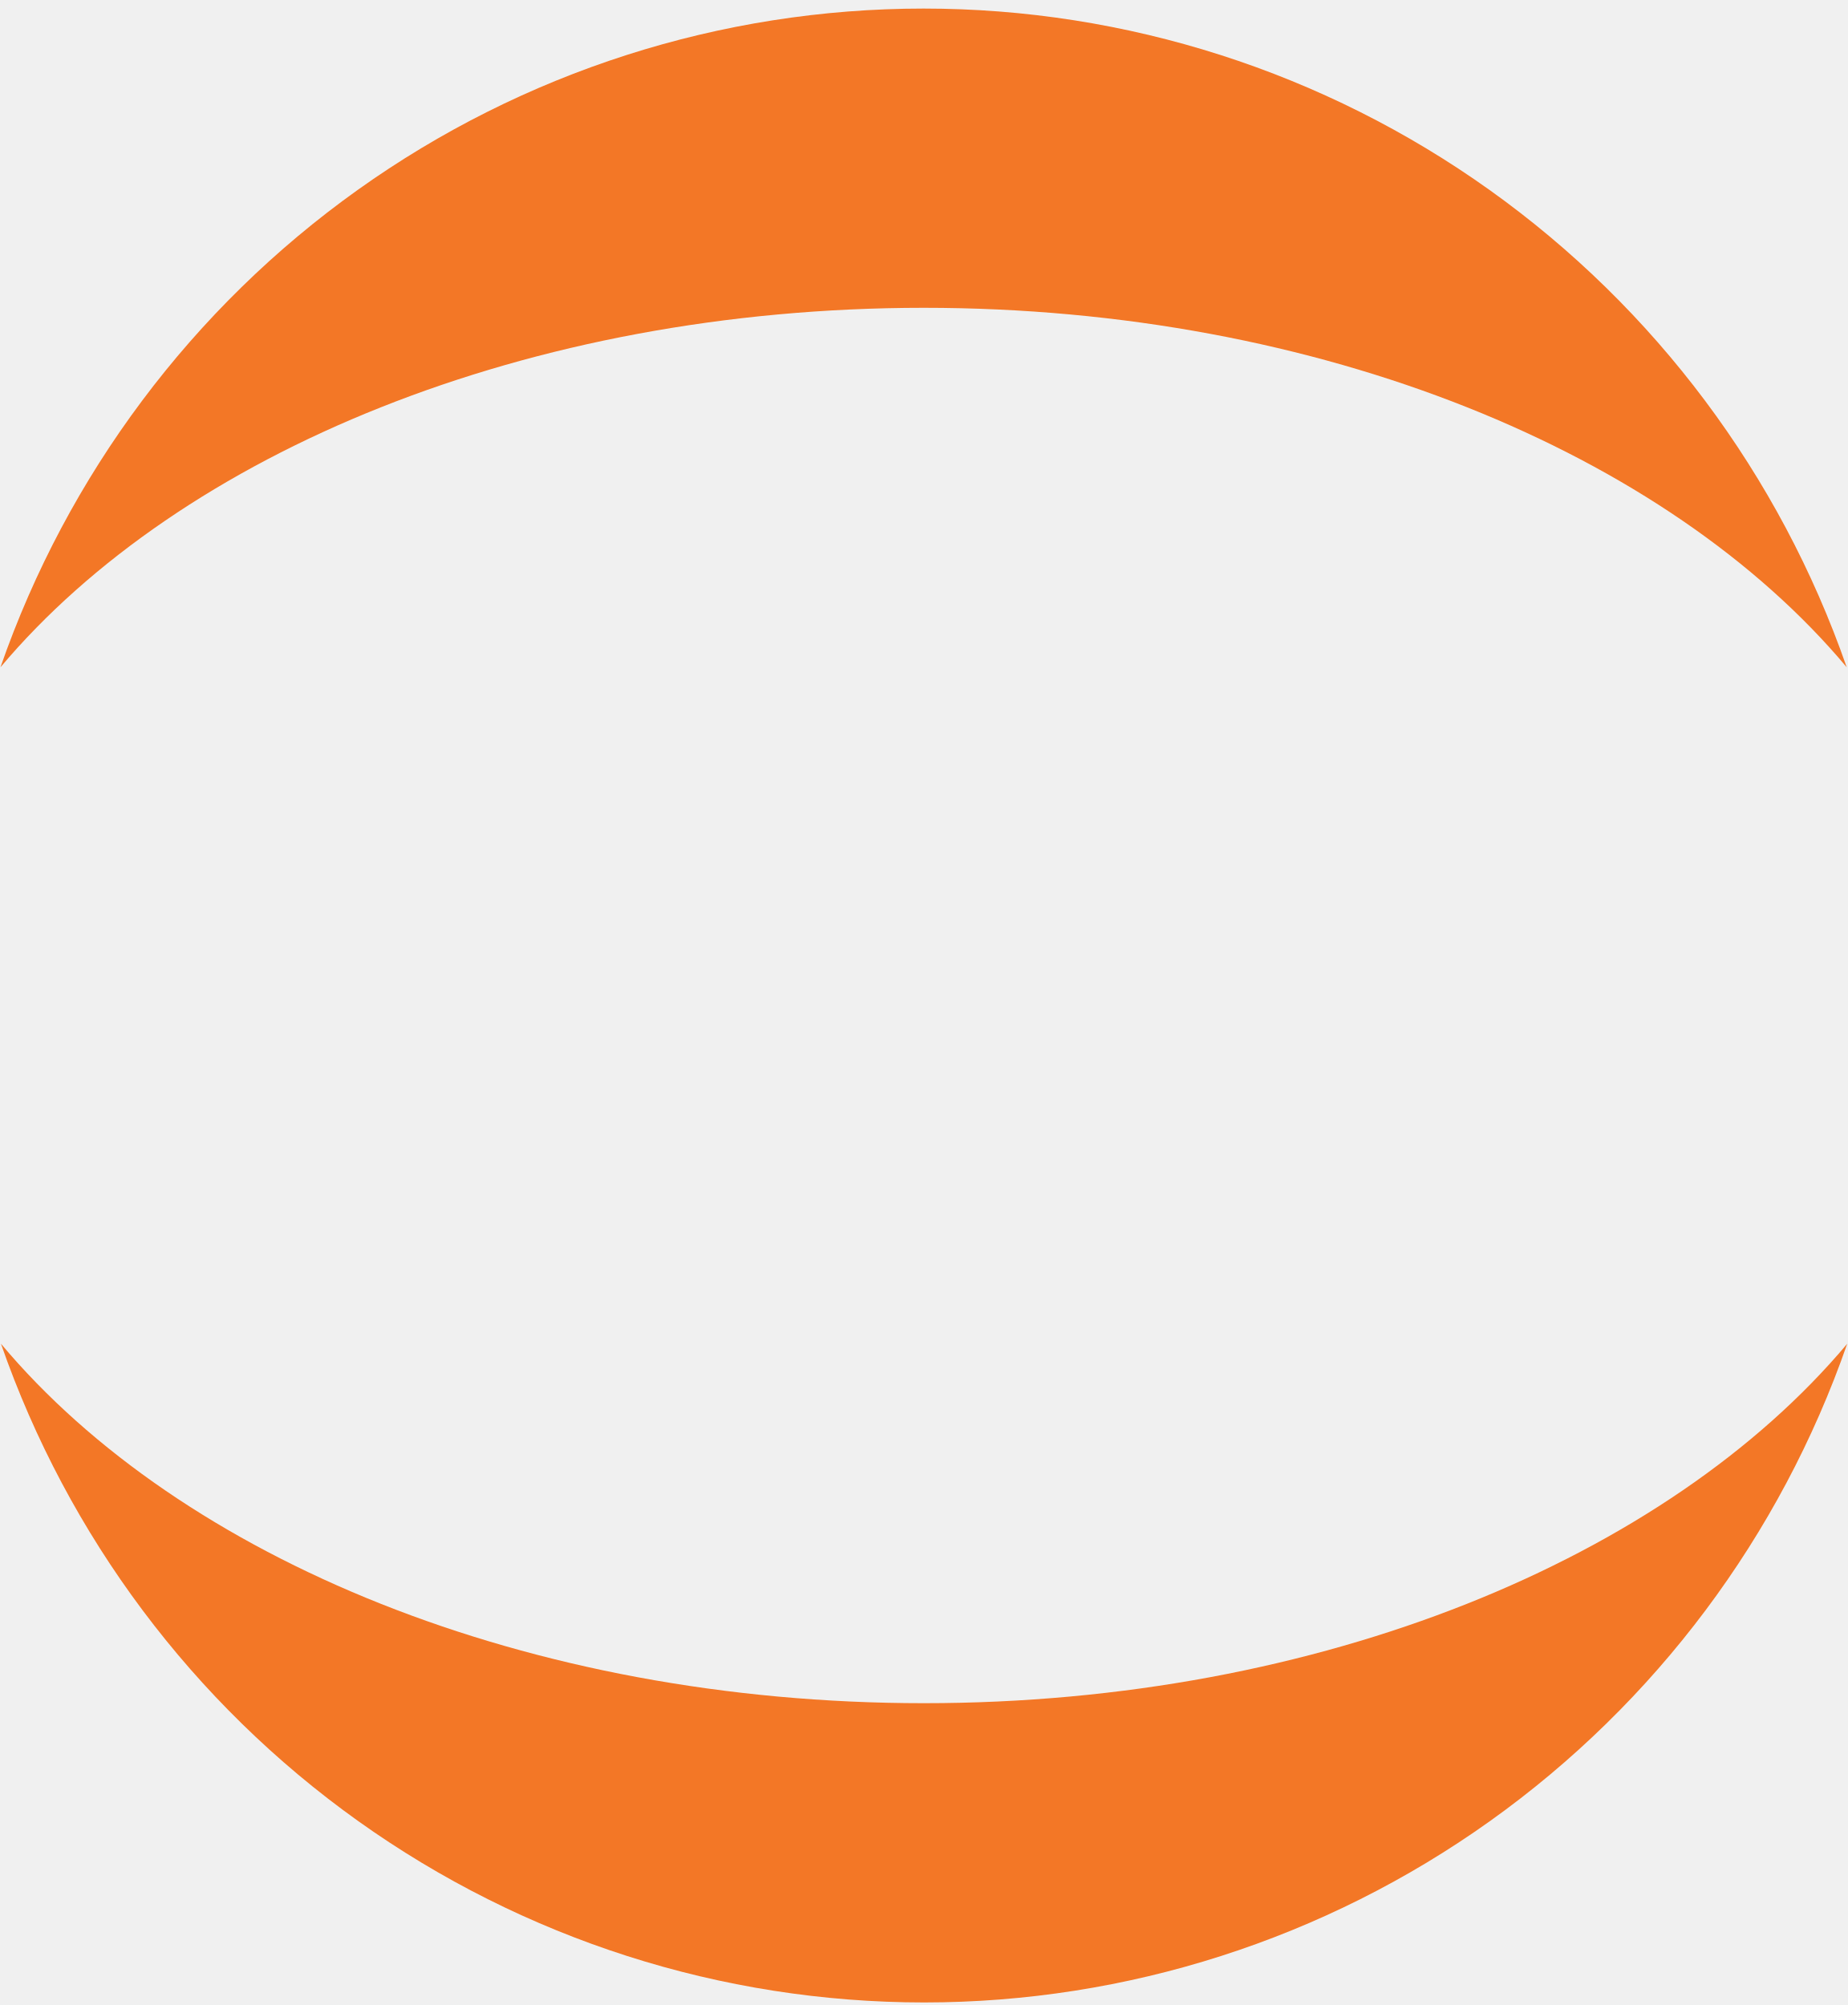
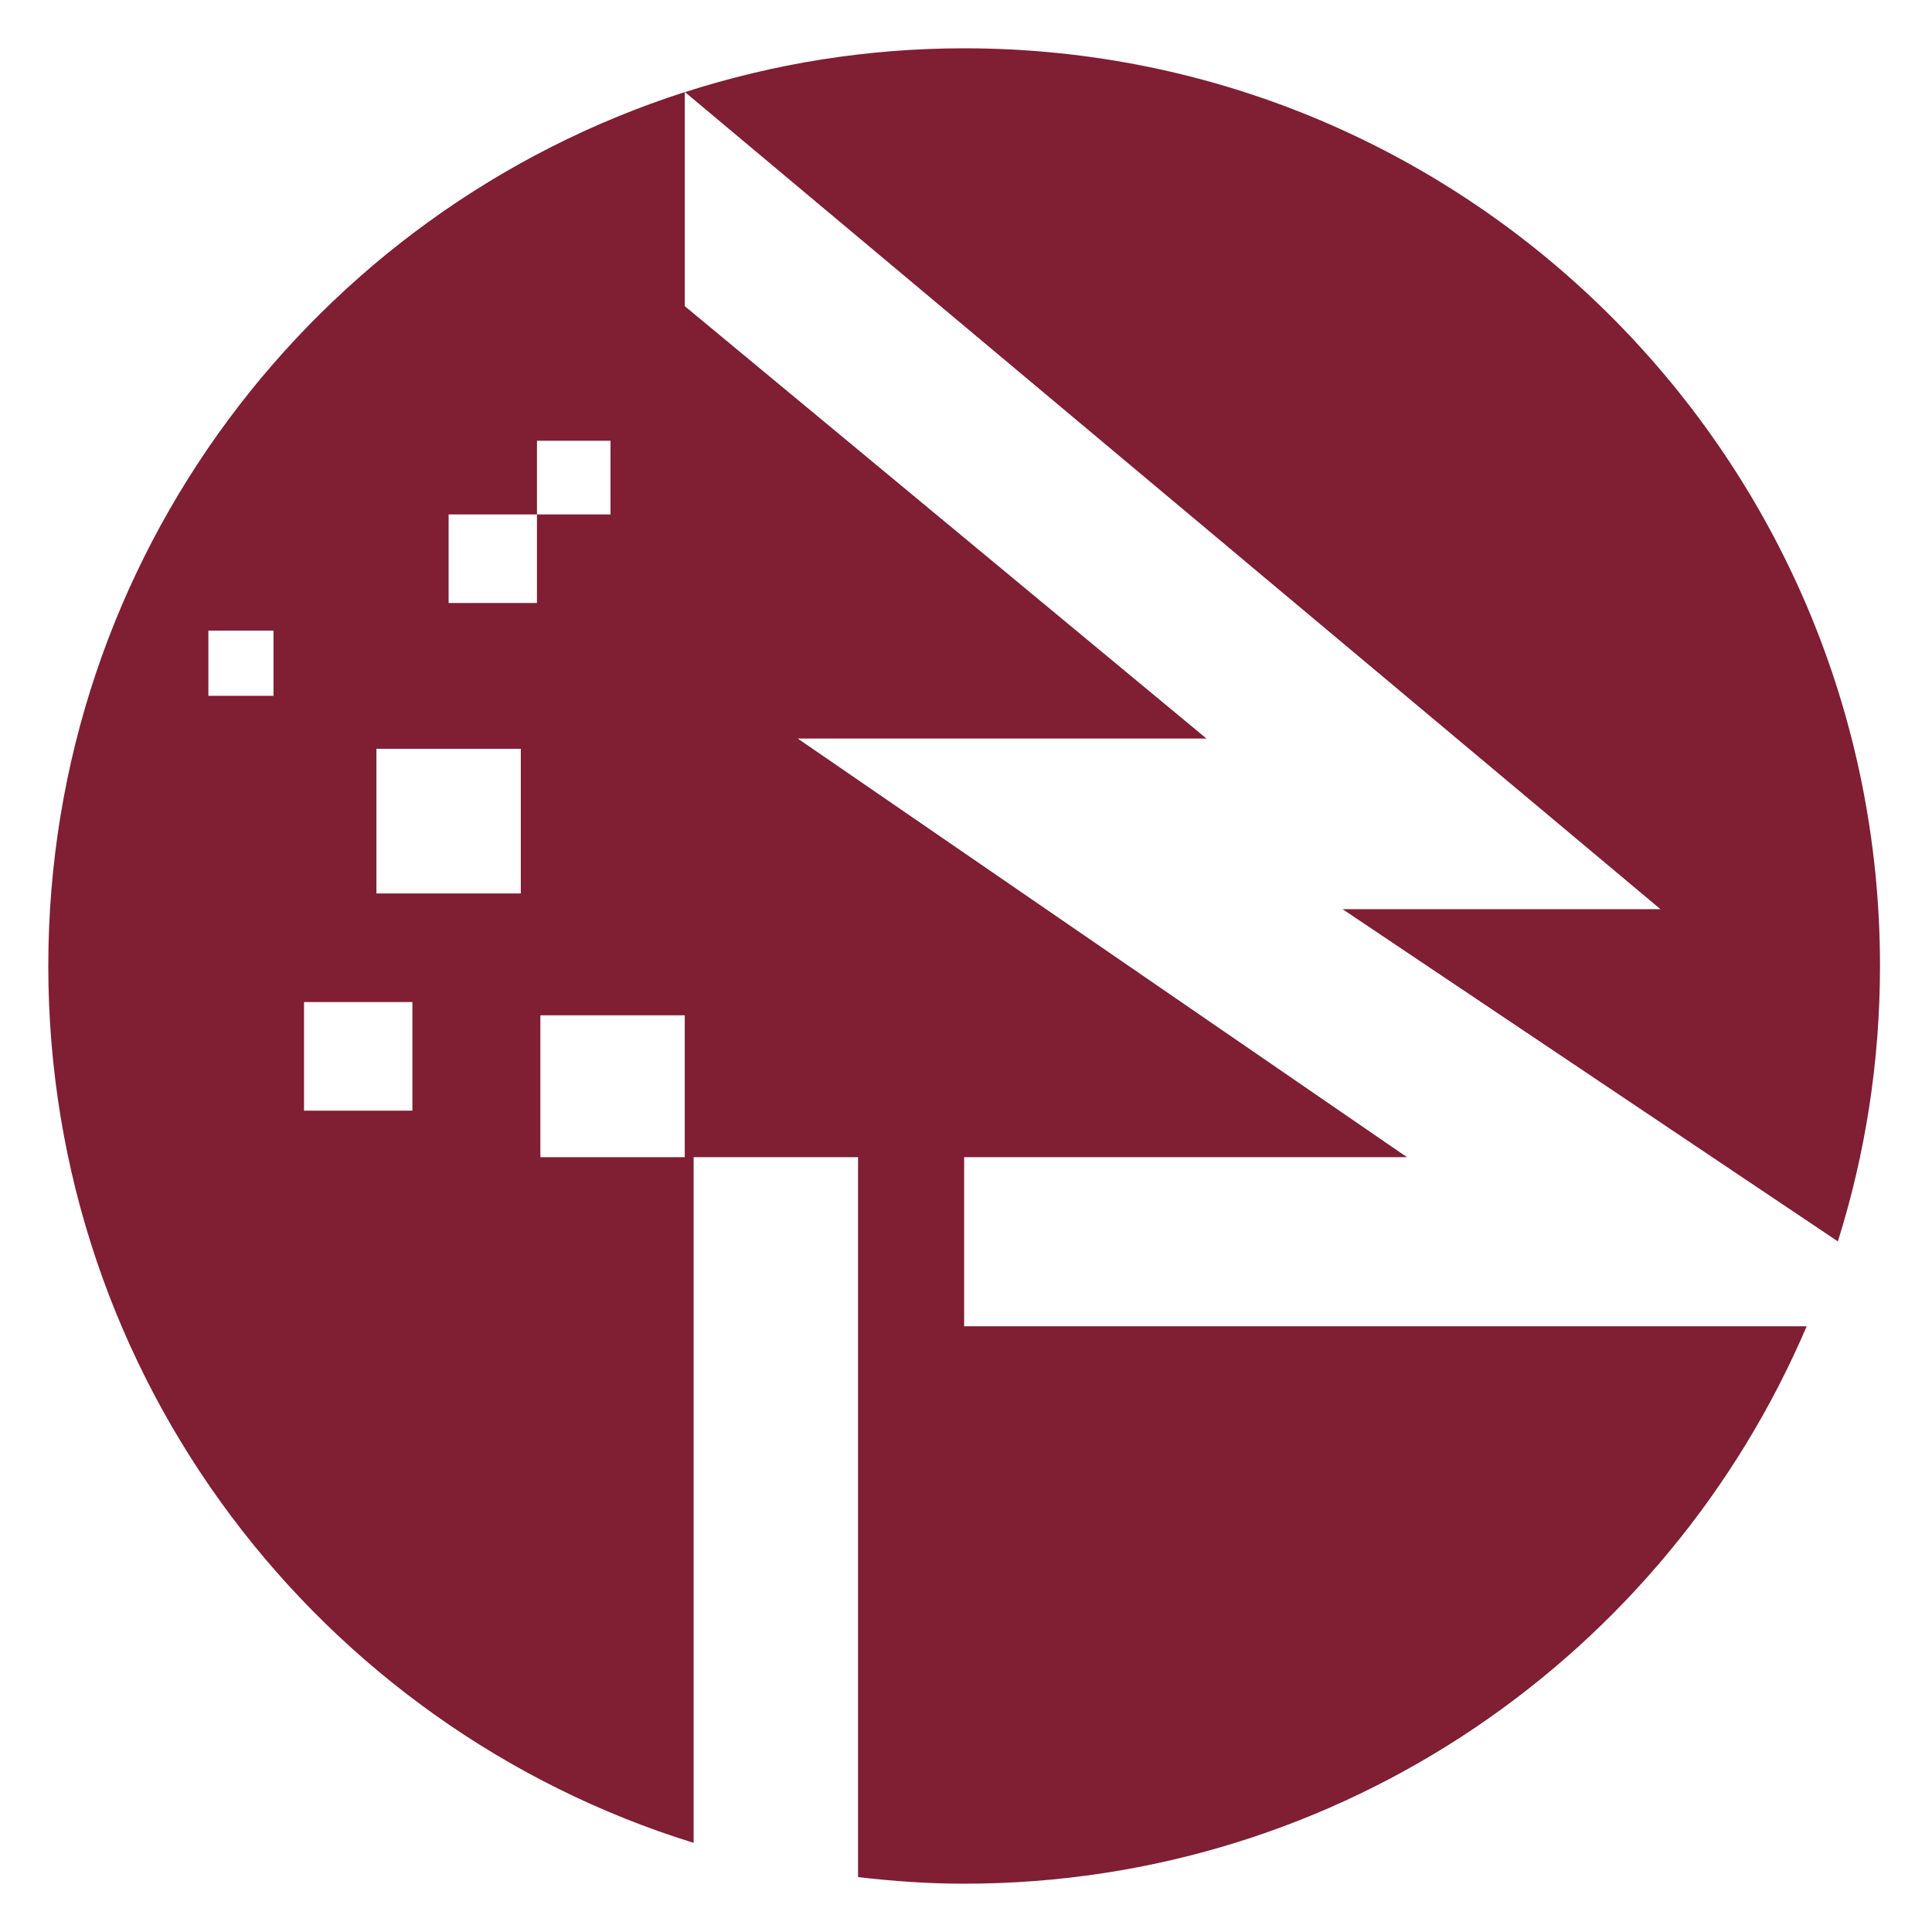
- <svg xmlns="http://www.w3.org/2000/svg" width="152" height="165" viewBox="0 0 152 165" version="1.1">
-   <g class="jp-icon-warn0" fill="#F37726">
-     <path transform="translate(0.078947, 110.5829)" d="M75.942,29.58 C43.302,29.58 14.797,17.653 0,0 C5.511,15.841 15.782,29.567 29.39,39.278 C43,48.99 59.274,54.207 75.961,54.207 C92.647,54.207 108.921,48.99 122.531,39.278 C136.139,29.567 146.41,15.841 151.921,0 C137.088,17.653 108.583,29.58 75.942,29.58 L75.942,29.58 Z" />
-     <path transform="translate(0.037368, 0.704878)" d="M75.978,24.626 C108.619,24.626 137.124,36.553 151.921,54.207 C146.41,38.366 136.139,24.64 122.531,14.928 C108.921,5.217 92.647,0 75.961,0 C59.274,0 43,5.217 29.39,14.928 C15.782,24.64 5.511,38.366 0,54.207 C14.833,36.59 43.339,24.626 75.978,24.626 L75.978,24.626 Z" />
-   </g>
+ <svg xmlns="http://www.w3.org/2000/svg" width="200" height="200" viewBox="0 0 200 200" fill="none">
+   <rect width="200" height="200" fill="white" />
+   <path d="M171.893 94.119H138.986L190.256 128.51C193.084 119.51 194.617 109.944 194.617 100C194.617 47.54 152.163 5 99.808 5C89.719 5 80.031 6.606 70.909 9.535L171.893 94.119Z" fill="#801E33" />
+   <path d="M99.808 137.296V119.794H145.657L82.577 76.451H124.889L70.885 31.691V9.535C32.674 21.794 5 57.649 5 100C5 142.705 33.122 178.797 71.804 190.772V119.794H88.824V194.315C92.43 194.74 96.084 195 99.808 195C138.962 195 172.553 171.215 187.026 137.296C187.026 137.296 99.808 137.296 99.808 137.296ZM28.313 72.034H21.571V65.279H28.313V72.034ZM42.692 114.975H31.472V103.732H42.692V114.975ZM53.913 92.489H38.968V77.514H53.913V92.489ZM55.586 62.421H46.44V53.256H55.586V45.627H63.2V53.256H55.586V62.421ZM70.885 119.794H55.94V105.102H70.885V119.794Z" fill="#801E33" />
</svg>
